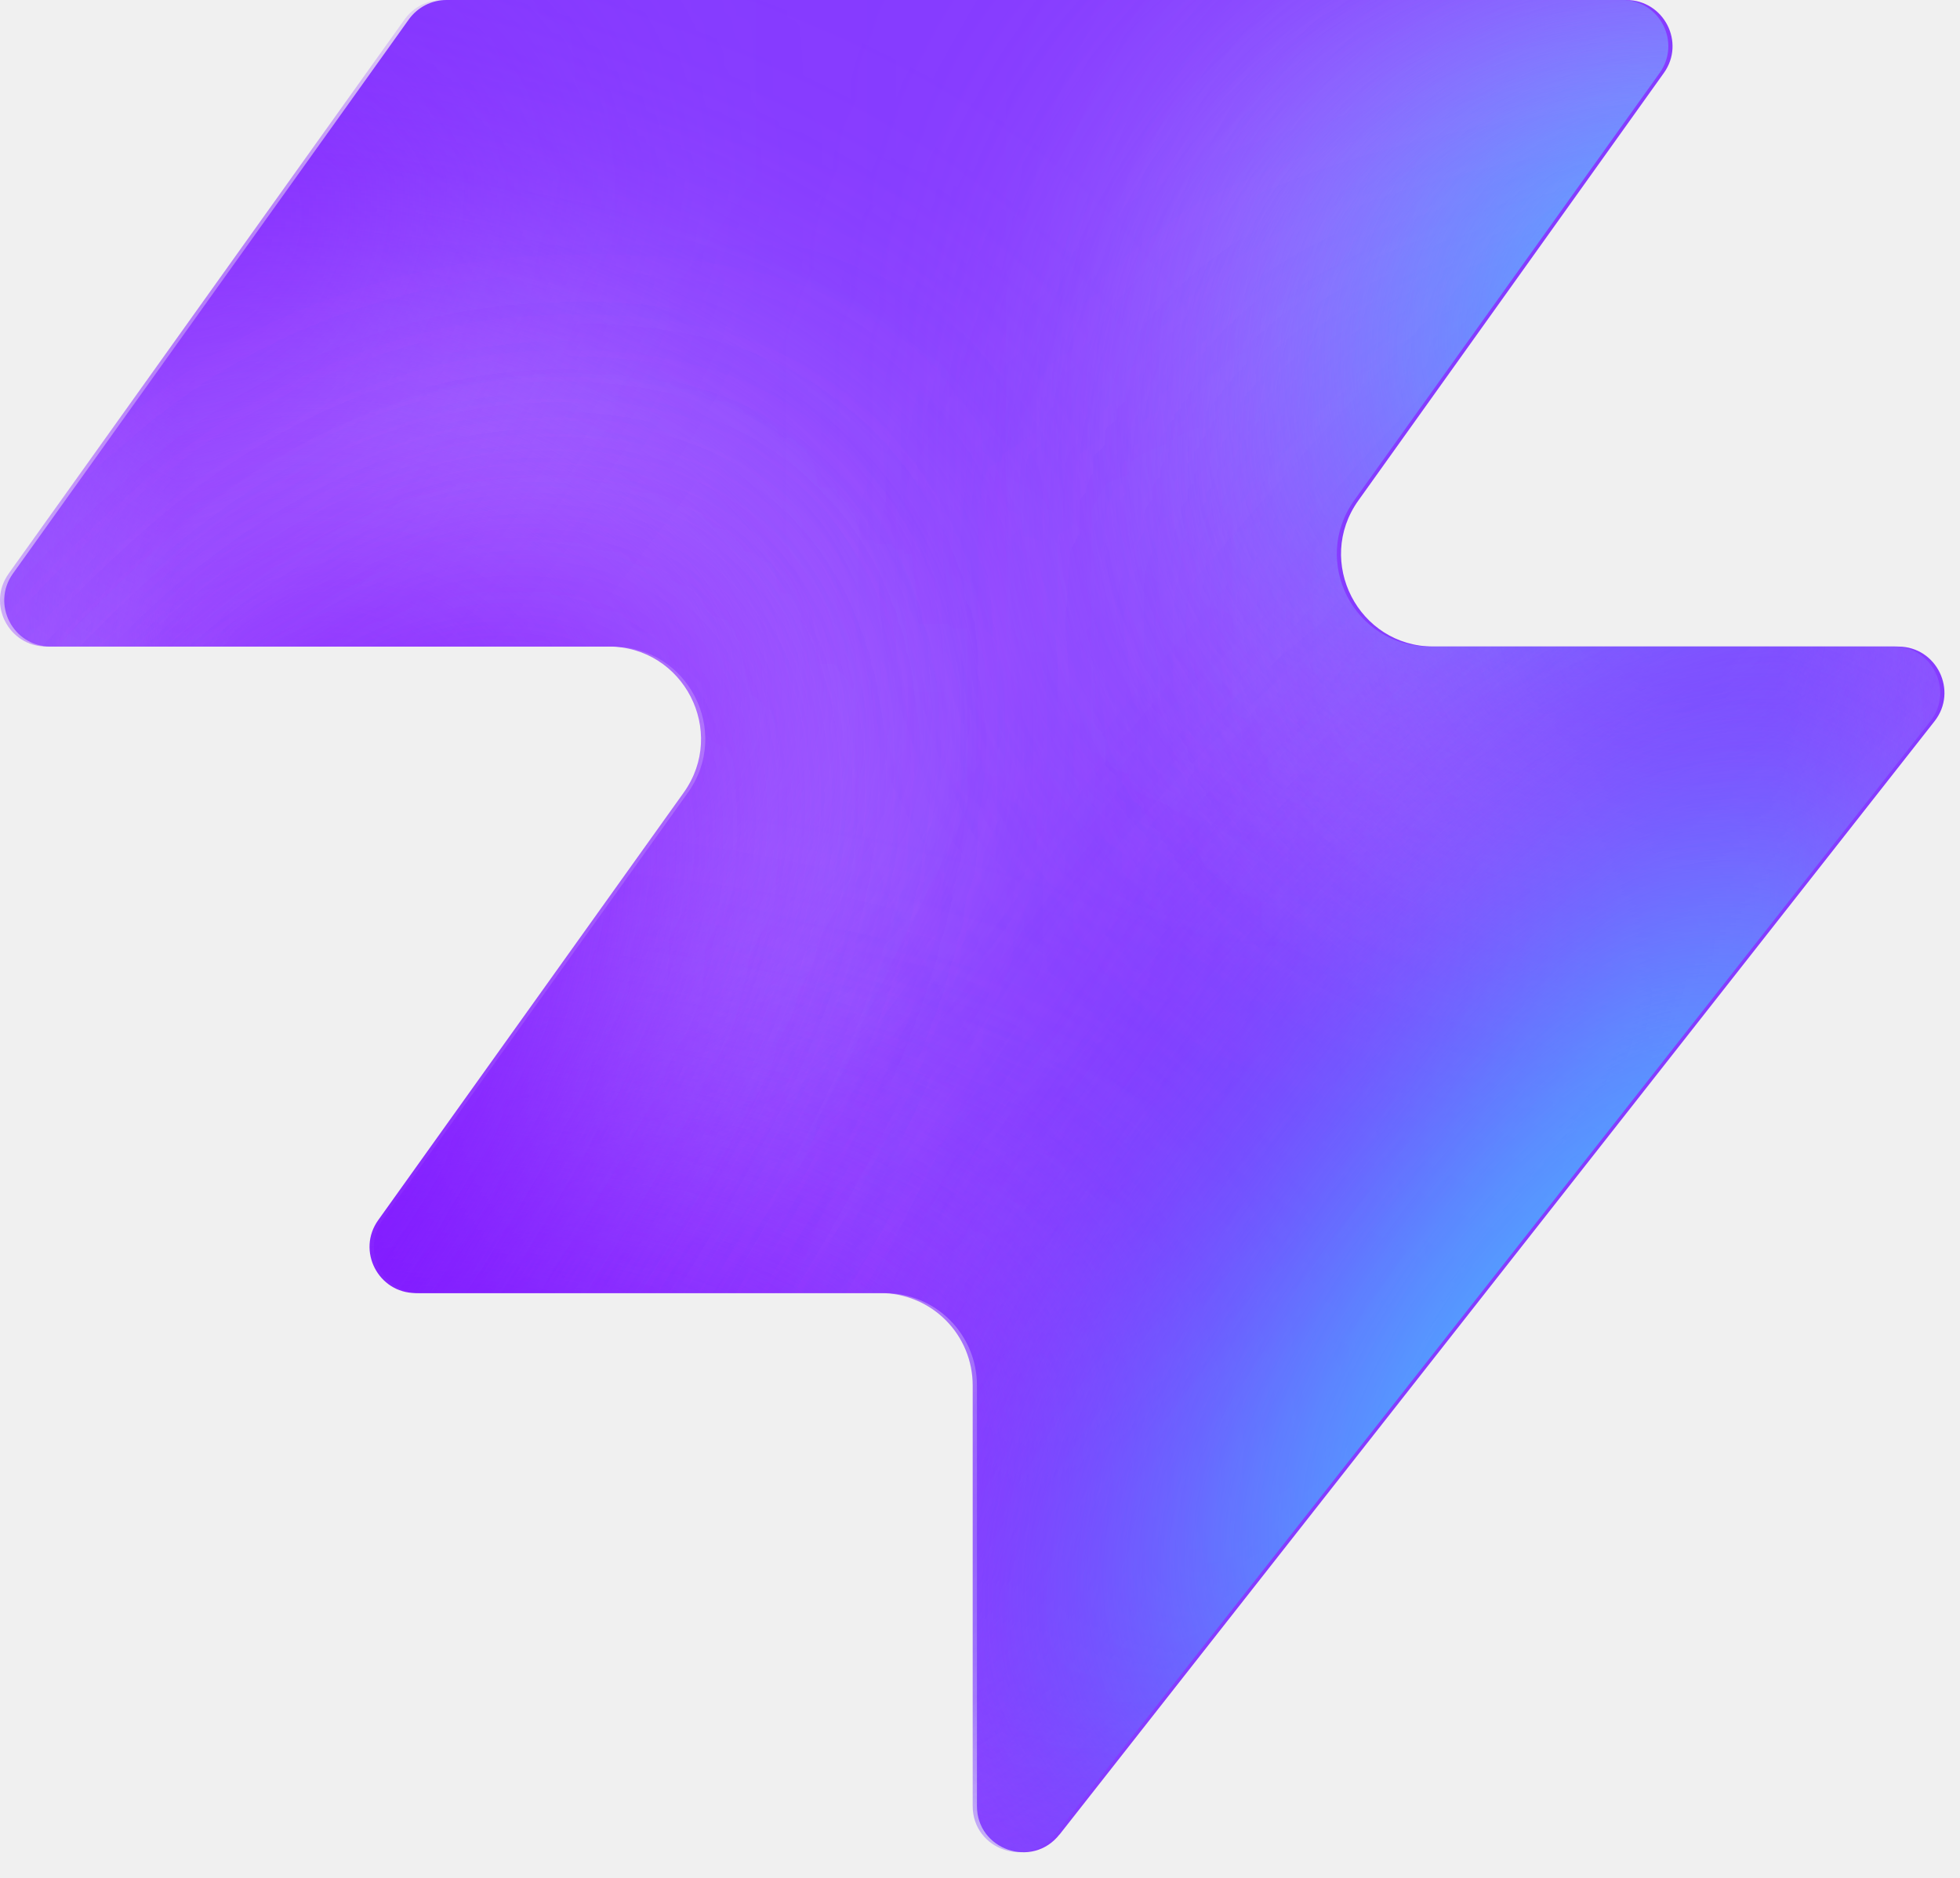
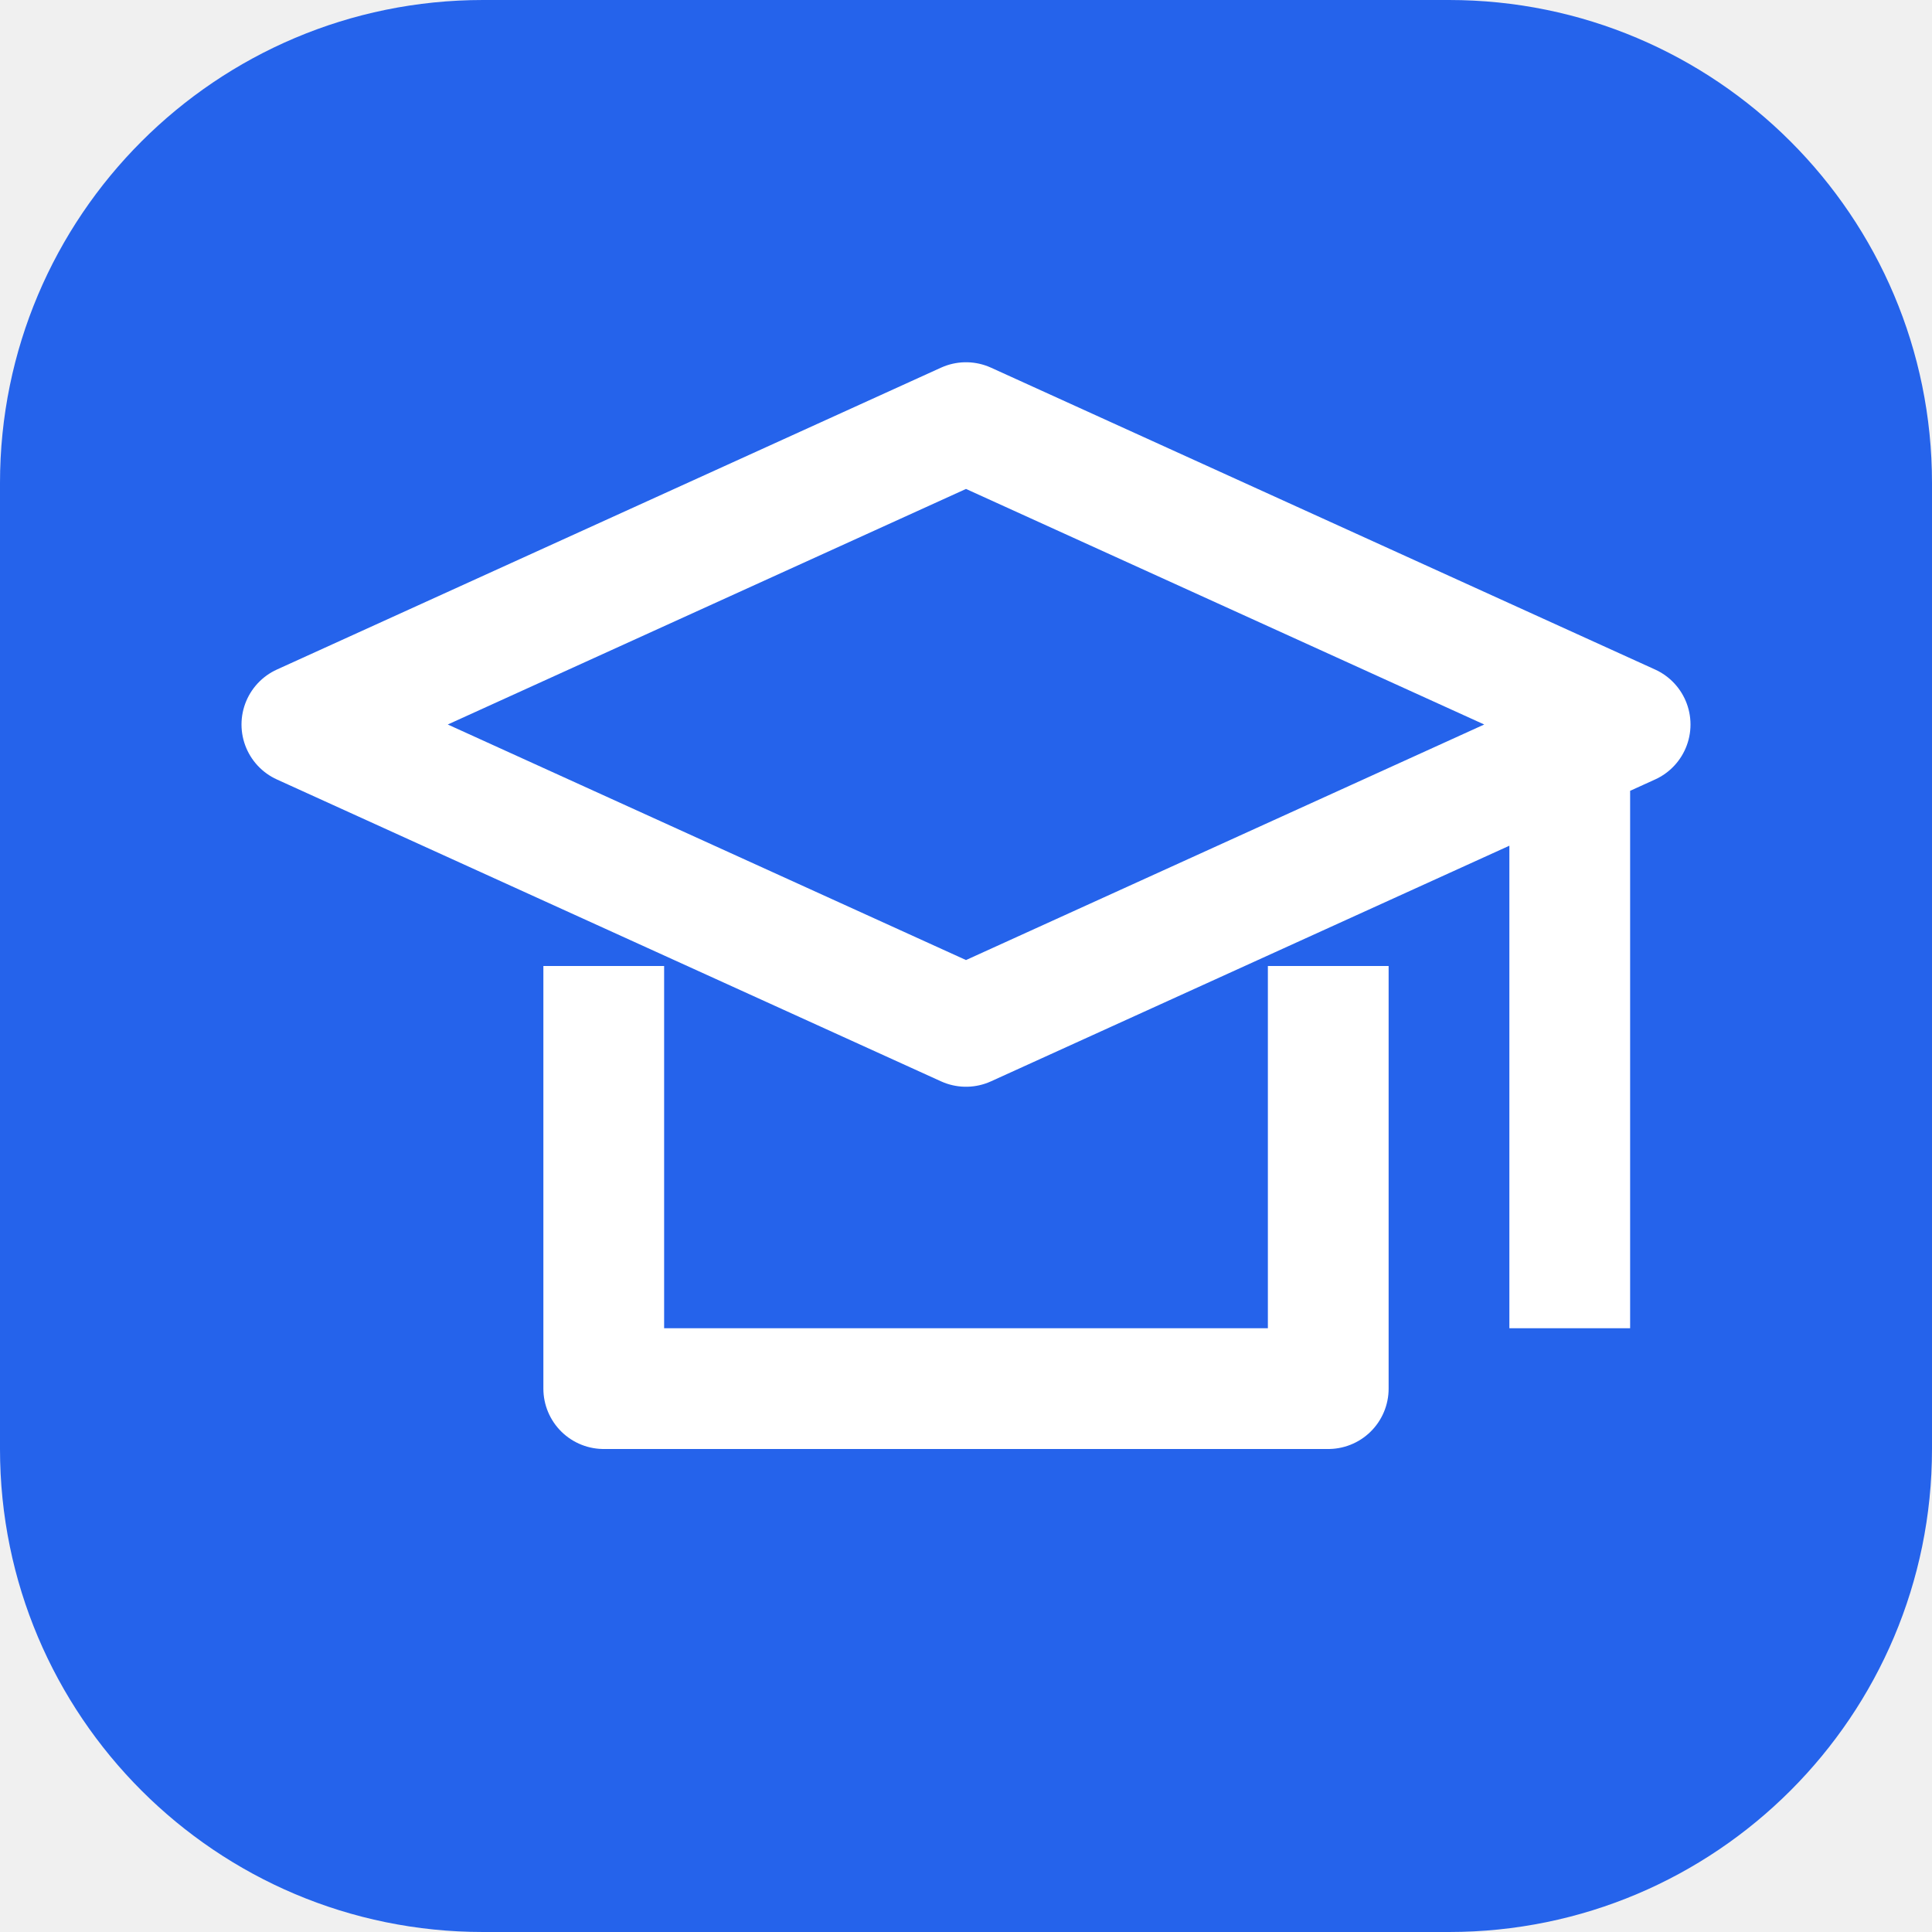
- <svg xmlns="http://www.w3.org/2000/svg" width="48" height="46" fill="none" viewBox="0 0 48 46">
-   <path fill="#863bff" d="M25.946 44.938c-.664.845-2.021.375-2.021-.698V33.937a2.26 2.26 0 0 0-2.262-2.262H10.287c-.92 0-1.456-1.04-.92-1.788l7.48-10.471c1.07-1.497 0-3.578-1.842-3.578H1.237c-.92 0-1.456-1.04-.92-1.788L10.013.474c.214-.297.556-.474.92-.474h28.894c.92 0 1.456 1.04.92 1.788l-7.48 10.471c-1.07 1.498 0 3.579 1.842 3.579h11.377c.943 0 1.473 1.088.89 1.83L25.947 44.94z" style="fill:#863bff;fill:color(display-p3 .525 .23 1);fill-opacity:1" />
-   <mask id="a" width="48" height="46" x="0" y="0" maskUnits="userSpaceOnUse" style="mask-type:alpha">
-     <path fill="#000" d="M25.842 44.938c-.664.844-2.021.375-2.021-.698V33.937a2.26 2.26 0 0 0-2.262-2.262H10.183c-.92 0-1.456-1.04-.92-1.788l7.48-10.471c1.07-1.498 0-3.579-1.842-3.579H1.133c-.92 0-1.456-1.04-.92-1.787L9.91.473c.214-.297.556-.474.92-.474h28.894c.92 0 1.456 1.04.92 1.788l-7.48 10.471c-1.07 1.498 0 3.578 1.842 3.578h11.377c.943 0 1.473 1.088.89 1.832L25.843 44.94z" style="fill:#000;fill-opacity:1" />
-   </mask>
-   <g mask="url(#a)">
-     <g filter="url(#b)">
-       <ellipse cx="5.508" cy="14.704" fill="#ede6ff" rx="5.508" ry="14.704" style="fill:#ede6ff;fill:color(display-p3 .927 .903 1);fill-opacity:1" transform="matrix(.00324 1 1 -.00324 -4.47 31.516)" />
-     </g>
-     <g filter="url(#c)">
-       <ellipse cx="10.399" cy="29.851" fill="#ede6ff" rx="10.399" ry="29.851" style="fill:#ede6ff;fill:color(display-p3 .927 .903 1);fill-opacity:1" transform="matrix(.00324 1 1 -.00324 -39.328 7.883)" />
-     </g>
-     <g filter="url(#d)">
-       <ellipse cx="5.508" cy="30.487" fill="#7e14ff" rx="5.508" ry="30.487" style="fill:#7e14ff;fill:color(display-p3 .492 .077 1);fill-opacity:1" transform="rotate(89.814 -25.913 -14.639)scale(1 -1)" />
-     </g>
-     <g filter="url(#e)">
-       <ellipse cx="5.508" cy="30.599" fill="#7e14ff" rx="5.508" ry="30.599" style="fill:#7e14ff;fill:color(display-p3 .492 .077 1);fill-opacity:1" transform="rotate(89.814 -32.644 -3.334)scale(1 -1)" />
-     </g>
-     <g filter="url(#f)">
-       <ellipse cx="5.508" cy="30.599" fill="#7e14ff" rx="5.508" ry="30.599" style="fill:#7e14ff;fill:color(display-p3 .492 .077 1);fill-opacity:1" transform="matrix(.00324 1 1 -.00324 -34.34 30.47)" />
-     </g>
-     <g filter="url(#g)">
-       <ellipse cx="14.072" cy="22.078" fill="#ede6ff" rx="14.072" ry="22.078" style="fill:#ede6ff;fill:color(display-p3 .927 .903 1);fill-opacity:1" transform="rotate(93.35 24.506 48.493)scale(-1 1)" />
-     </g>
-     <g filter="url(#h)">
-       <ellipse cx="3.47" cy="21.501" fill="#7e14ff" rx="3.47" ry="21.501" style="fill:#7e14ff;fill:color(display-p3 .492 .077 1);fill-opacity:1" transform="rotate(89.009 28.708 47.59)scale(-1 1)" />
-     </g>
-     <g filter="url(#i)">
-       <ellipse cx="3.47" cy="21.501" fill="#7e14ff" rx="3.47" ry="21.501" style="fill:#7e14ff;fill:color(display-p3 .492 .077 1);fill-opacity:1" transform="rotate(89.009 28.708 47.59)scale(-1 1)" />
-     </g>
-     <g filter="url(#j)">
-       <ellipse cx=".387" cy="8.972" fill="#7e14ff" rx="4.407" ry="29.108" style="fill:#7e14ff;fill:color(display-p3 .492 .077 1);fill-opacity:1" transform="rotate(39.51 .387 8.972)" />
-     </g>
-     <g filter="url(#k)">
-       <ellipse cx="47.523" cy="-6.092" fill="#7e14ff" rx="4.407" ry="29.108" style="fill:#7e14ff;fill:color(display-p3 .492 .077 1);fill-opacity:1" transform="rotate(37.892 47.523 -6.092)" />
-     </g>
-     <g filter="url(#l)">
-       <ellipse cx="41.412" cy="6.333" fill="#47bfff" rx="5.971" ry="9.665" style="fill:#47bfff;fill:color(display-p3 .28 .748 1);fill-opacity:1" transform="rotate(37.892 41.412 6.333)" />
-     </g>
-     <g filter="url(#m)">
-       <ellipse cx="-1.879" cy="38.332" fill="#7e14ff" rx="4.407" ry="29.108" style="fill:#7e14ff;fill:color(display-p3 .492 .077 1);fill-opacity:1" transform="rotate(37.892 -1.88 38.332)" />
-     </g>
-     <g filter="url(#n)">
-       <ellipse cx="-1.879" cy="38.332" fill="#7e14ff" rx="4.407" ry="29.108" style="fill:#7e14ff;fill:color(display-p3 .492 .077 1);fill-opacity:1" transform="rotate(37.892 -1.88 38.332)" />
-     </g>
-     <g filter="url(#o)">
-       <ellipse cx="35.651" cy="29.907" fill="#7e14ff" rx="4.407" ry="29.108" style="fill:#7e14ff;fill:color(display-p3 .492 .077 1);fill-opacity:1" transform="rotate(37.892 35.651 29.907)" />
-     </g>
-     <g filter="url(#p)">
-       <ellipse cx="38.418" cy="32.4" fill="#47bfff" rx="5.971" ry="15.297" style="fill:#47bfff;fill:color(display-p3 .28 .748 1);fill-opacity:1" transform="rotate(37.892 38.418 32.4)" />
-     </g>
-   </g>
-   <defs>
-     <filter id="b" width="60.045" height="41.654" x="-19.77" y="16.149" color-interpolation-filters="sRGB" filterUnits="userSpaceOnUse">
-       <feFlood flood-opacity="0" result="BackgroundImageFix" />
-       <feBlend in="SourceGraphic" in2="BackgroundImageFix" result="shape" />
-       <feGaussianBlur result="effect1_foregroundBlur_2002_17158" stdDeviation="7.659" />
-     </filter>
-     <filter id="c" width="90.34" height="51.437" x="-54.613" y="-7.533" color-interpolation-filters="sRGB" filterUnits="userSpaceOnUse">
-       <feFlood flood-opacity="0" result="BackgroundImageFix" />
-       <feBlend in="SourceGraphic" in2="BackgroundImageFix" result="shape" />
-       <feGaussianBlur result="effect1_foregroundBlur_2002_17158" stdDeviation="7.659" />
-     </filter>
-     <filter id="d" width="79.355" height="29.4" x="-49.64" y="2.03" color-interpolation-filters="sRGB" filterUnits="userSpaceOnUse">
-       <feFlood flood-opacity="0" result="BackgroundImageFix" />
-       <feBlend in="SourceGraphic" in2="BackgroundImageFix" result="shape" />
-       <feGaussianBlur result="effect1_foregroundBlur_2002_17158" stdDeviation="4.596" />
-     </filter>
-     <filter id="e" width="79.579" height="29.4" x="-45.045" y="20.029" color-interpolation-filters="sRGB" filterUnits="userSpaceOnUse">
-       <feFlood flood-opacity="0" result="BackgroundImageFix" />
-       <feBlend in="SourceGraphic" in2="BackgroundImageFix" result="shape" />
-       <feGaussianBlur result="effect1_foregroundBlur_2002_17158" stdDeviation="4.596" />
-     </filter>
-     <filter id="f" width="79.579" height="29.4" x="-43.513" y="21.178" color-interpolation-filters="sRGB" filterUnits="userSpaceOnUse">
-       <feFlood flood-opacity="0" result="BackgroundImageFix" />
-       <feBlend in="SourceGraphic" in2="BackgroundImageFix" result="shape" />
-       <feGaussianBlur result="effect1_foregroundBlur_2002_17158" stdDeviation="4.596" />
-     </filter>
-     <filter id="g" width="74.749" height="58.852" x="15.756" y="-17.901" color-interpolation-filters="sRGB" filterUnits="userSpaceOnUse">
-       <feFlood flood-opacity="0" result="BackgroundImageFix" />
-       <feBlend in="SourceGraphic" in2="BackgroundImageFix" result="shape" />
-       <feGaussianBlur result="effect1_foregroundBlur_2002_17158" stdDeviation="7.659" />
-     </filter>
-     <filter id="h" width="61.377" height="25.362" x="23.548" y="2.284" color-interpolation-filters="sRGB" filterUnits="userSpaceOnUse">
-       <feFlood flood-opacity="0" result="BackgroundImageFix" />
-       <feBlend in="SourceGraphic" in2="BackgroundImageFix" result="shape" />
-       <feGaussianBlur result="effect1_foregroundBlur_2002_17158" stdDeviation="4.596" />
-     </filter>
-     <filter id="i" width="61.377" height="25.362" x="23.548" y="2.284" color-interpolation-filters="sRGB" filterUnits="userSpaceOnUse">
-       <feFlood flood-opacity="0" result="BackgroundImageFix" />
-       <feBlend in="SourceGraphic" in2="BackgroundImageFix" result="shape" />
-       <feGaussianBlur result="effect1_foregroundBlur_2002_17158" stdDeviation="4.596" />
-     </filter>
-     <filter id="j" width="56.045" height="63.649" x="-27.636" y="-22.853" color-interpolation-filters="sRGB" filterUnits="userSpaceOnUse">
-       <feFlood flood-opacity="0" result="BackgroundImageFix" />
-       <feBlend in="SourceGraphic" in2="BackgroundImageFix" result="shape" />
-       <feGaussianBlur result="effect1_foregroundBlur_2002_17158" stdDeviation="4.596" />
-     </filter>
-     <filter id="k" width="54.814" height="64.646" x="20.116" y="-38.415" color-interpolation-filters="sRGB" filterUnits="userSpaceOnUse">
-       <feFlood flood-opacity="0" result="BackgroundImageFix" />
-       <feBlend in="SourceGraphic" in2="BackgroundImageFix" result="shape" />
-       <feGaussianBlur result="effect1_foregroundBlur_2002_17158" stdDeviation="4.596" />
-     </filter>
-     <filter id="l" width="33.541" height="35.313" x="24.641" y="-11.323" color-interpolation-filters="sRGB" filterUnits="userSpaceOnUse">
-       <feFlood flood-opacity="0" result="BackgroundImageFix" />
-       <feBlend in="SourceGraphic" in2="BackgroundImageFix" result="shape" />
-       <feGaussianBlur result="effect1_foregroundBlur_2002_17158" stdDeviation="4.596" />
-     </filter>
-     <filter id="m" width="54.814" height="64.646" x="-29.286" y="6.009" color-interpolation-filters="sRGB" filterUnits="userSpaceOnUse">
-       <feFlood flood-opacity="0" result="BackgroundImageFix" />
-       <feBlend in="SourceGraphic" in2="BackgroundImageFix" result="shape" />
-       <feGaussianBlur result="effect1_foregroundBlur_2002_17158" stdDeviation="4.596" />
-     </filter>
-     <filter id="n" width="54.814" height="64.646" x="-29.286" y="6.009" color-interpolation-filters="sRGB" filterUnits="userSpaceOnUse">
-       <feFlood flood-opacity="0" result="BackgroundImageFix" />
-       <feBlend in="SourceGraphic" in2="BackgroundImageFix" result="shape" />
-       <feGaussianBlur result="effect1_foregroundBlur_2002_17158" stdDeviation="4.596" />
-     </filter>
-     <filter id="o" width="54.814" height="64.646" x="8.244" y="-2.416" color-interpolation-filters="sRGB" filterUnits="userSpaceOnUse">
-       <feFlood flood-opacity="0" result="BackgroundImageFix" />
-       <feBlend in="SourceGraphic" in2="BackgroundImageFix" result="shape" />
-       <feGaussianBlur result="effect1_foregroundBlur_2002_17158" stdDeviation="4.596" />
-     </filter>
-     <filter id="p" width="39.409" height="43.623" x="18.713" y="10.588" color-interpolation-filters="sRGB" filterUnits="userSpaceOnUse">
-       <feFlood flood-opacity="0" result="BackgroundImageFix" />
-       <feBlend in="SourceGraphic" in2="BackgroundImageFix" result="shape" />
-       <feGaussianBlur result="effect1_foregroundBlur_2002_17158" stdDeviation="4.596" />
-     </filter>
-   </defs>
+ <svg xmlns="http://www.w3.org/2000/svg" viewBox="0 0 32 32">
+   <rect width="32" height="32" rx="8" fill="#2563eb" />
+   <path d="m5 12 11-5 11 5-11 5-11-5Zm5 4v7h12v-7M26 13v9" fill="none" stroke="white" stroke-width="2" stroke-linejoin="round" />
</svg>
